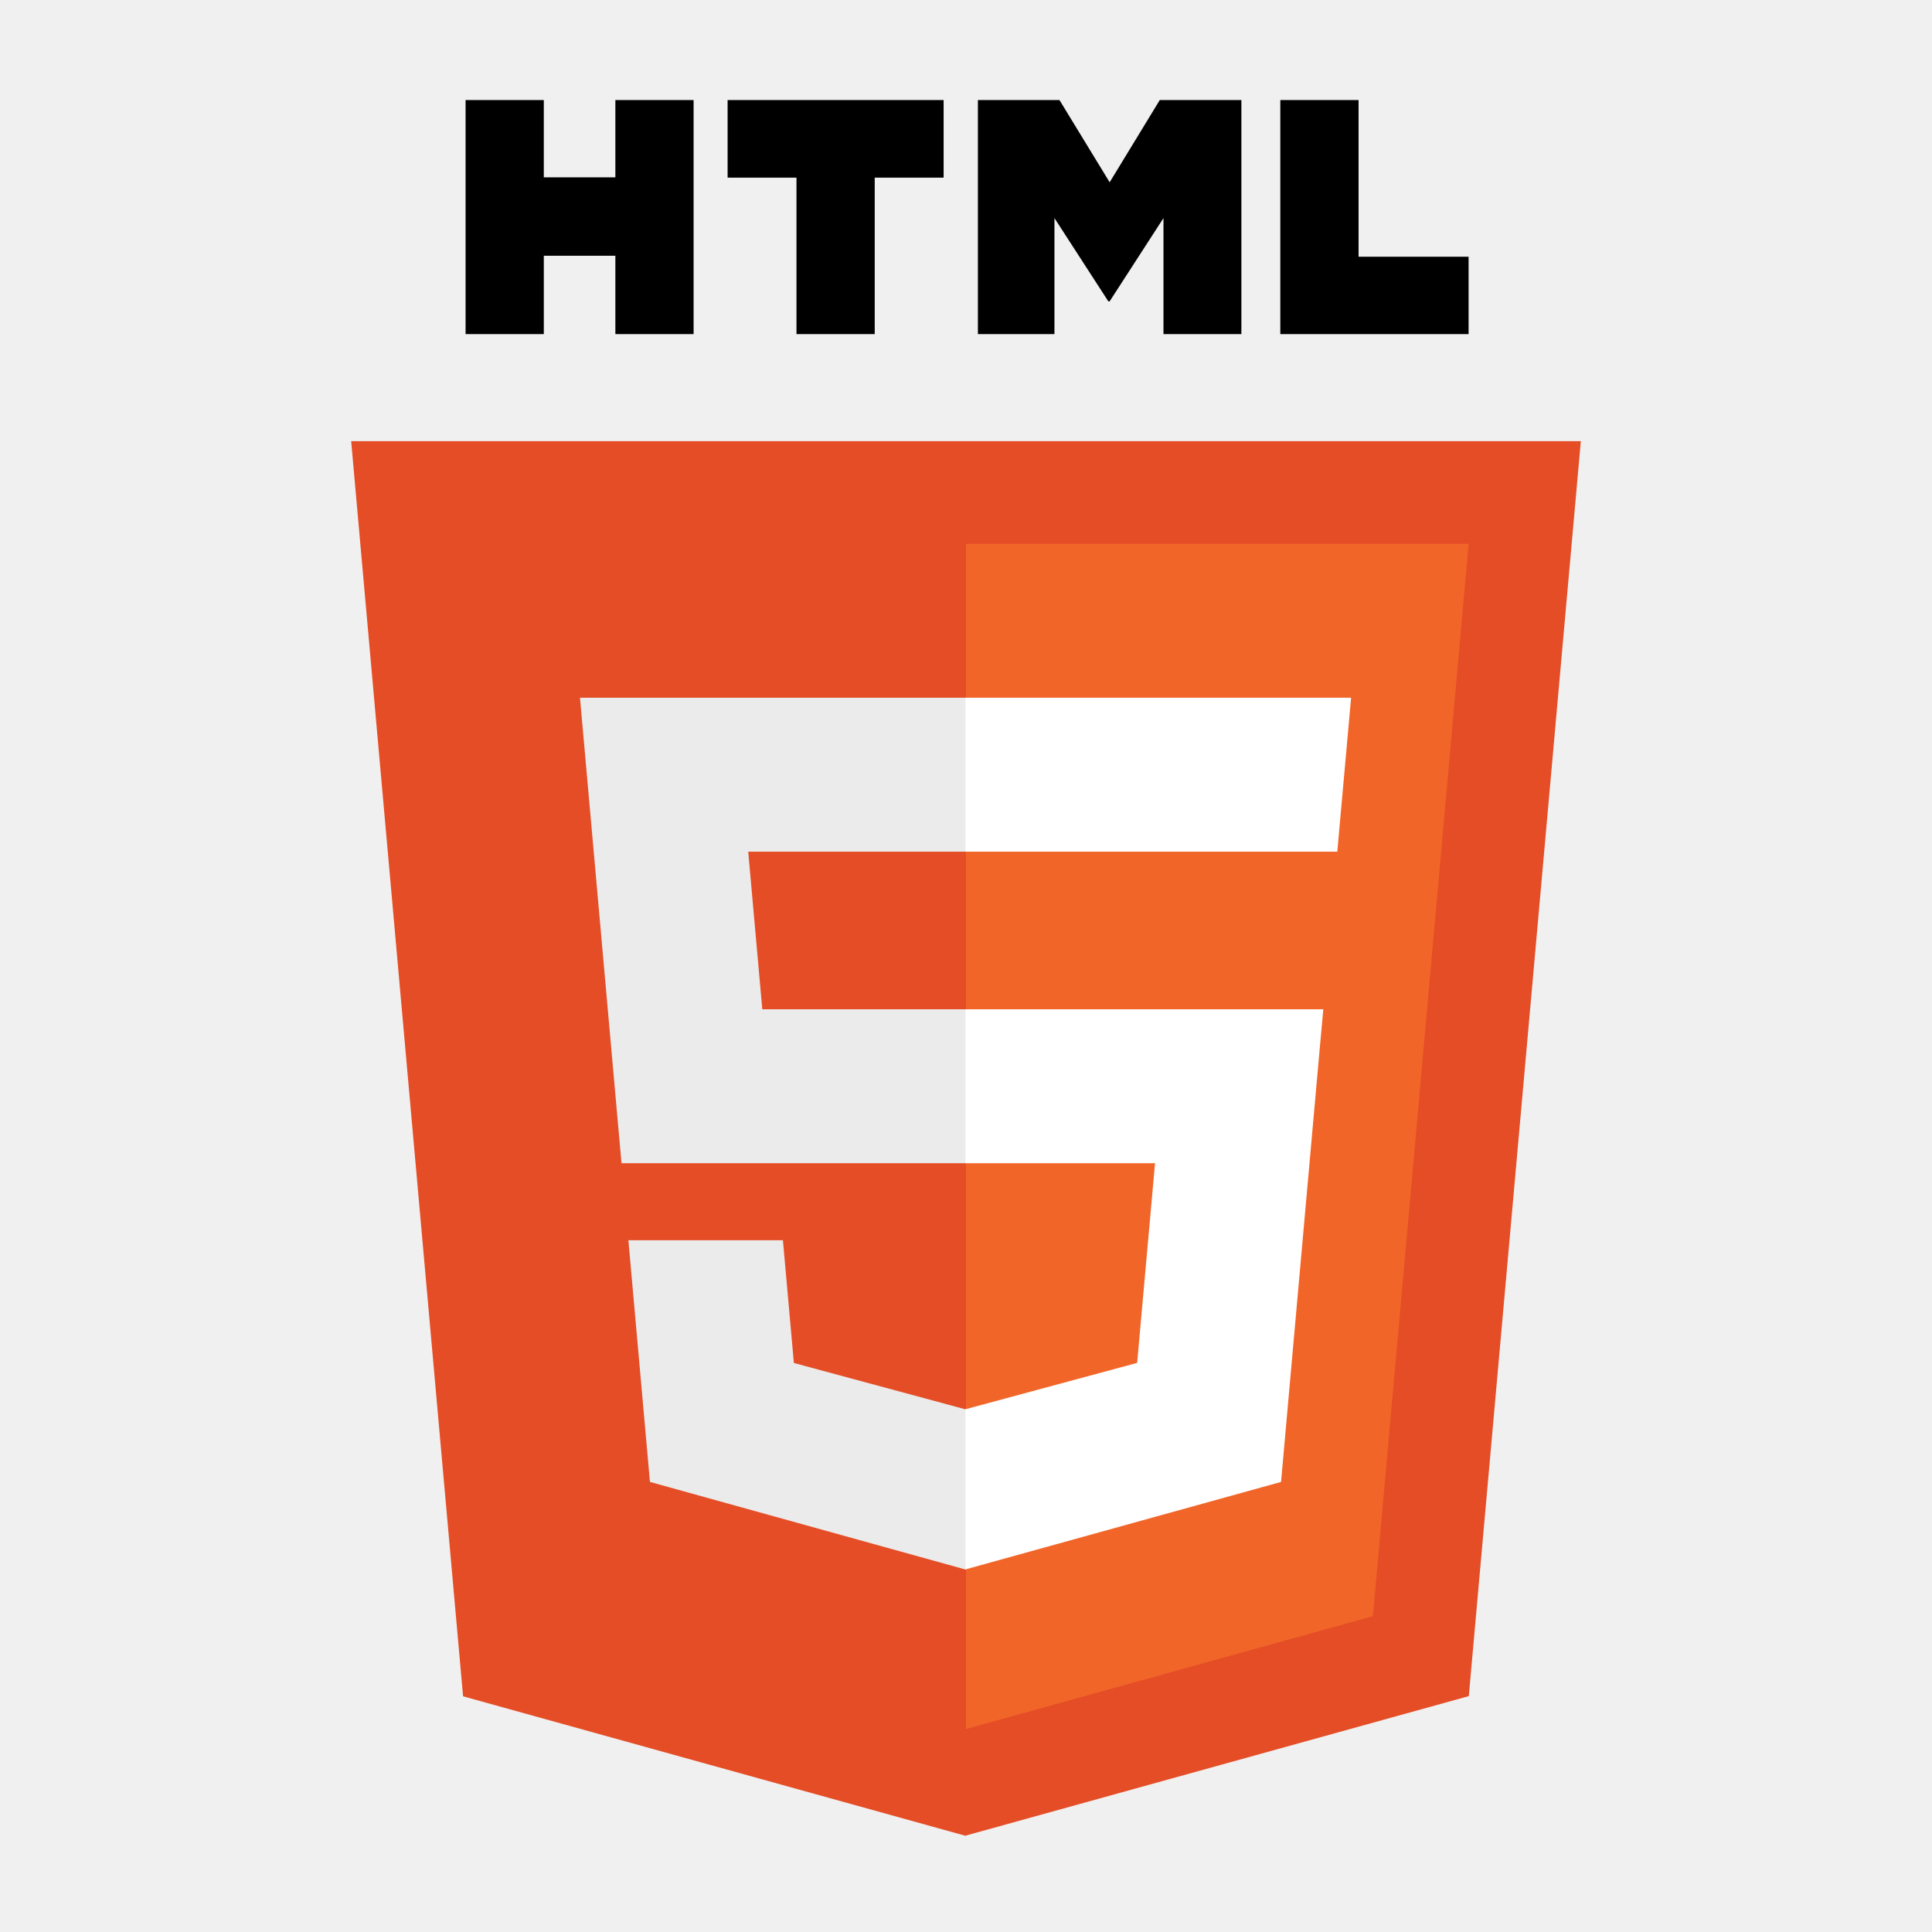
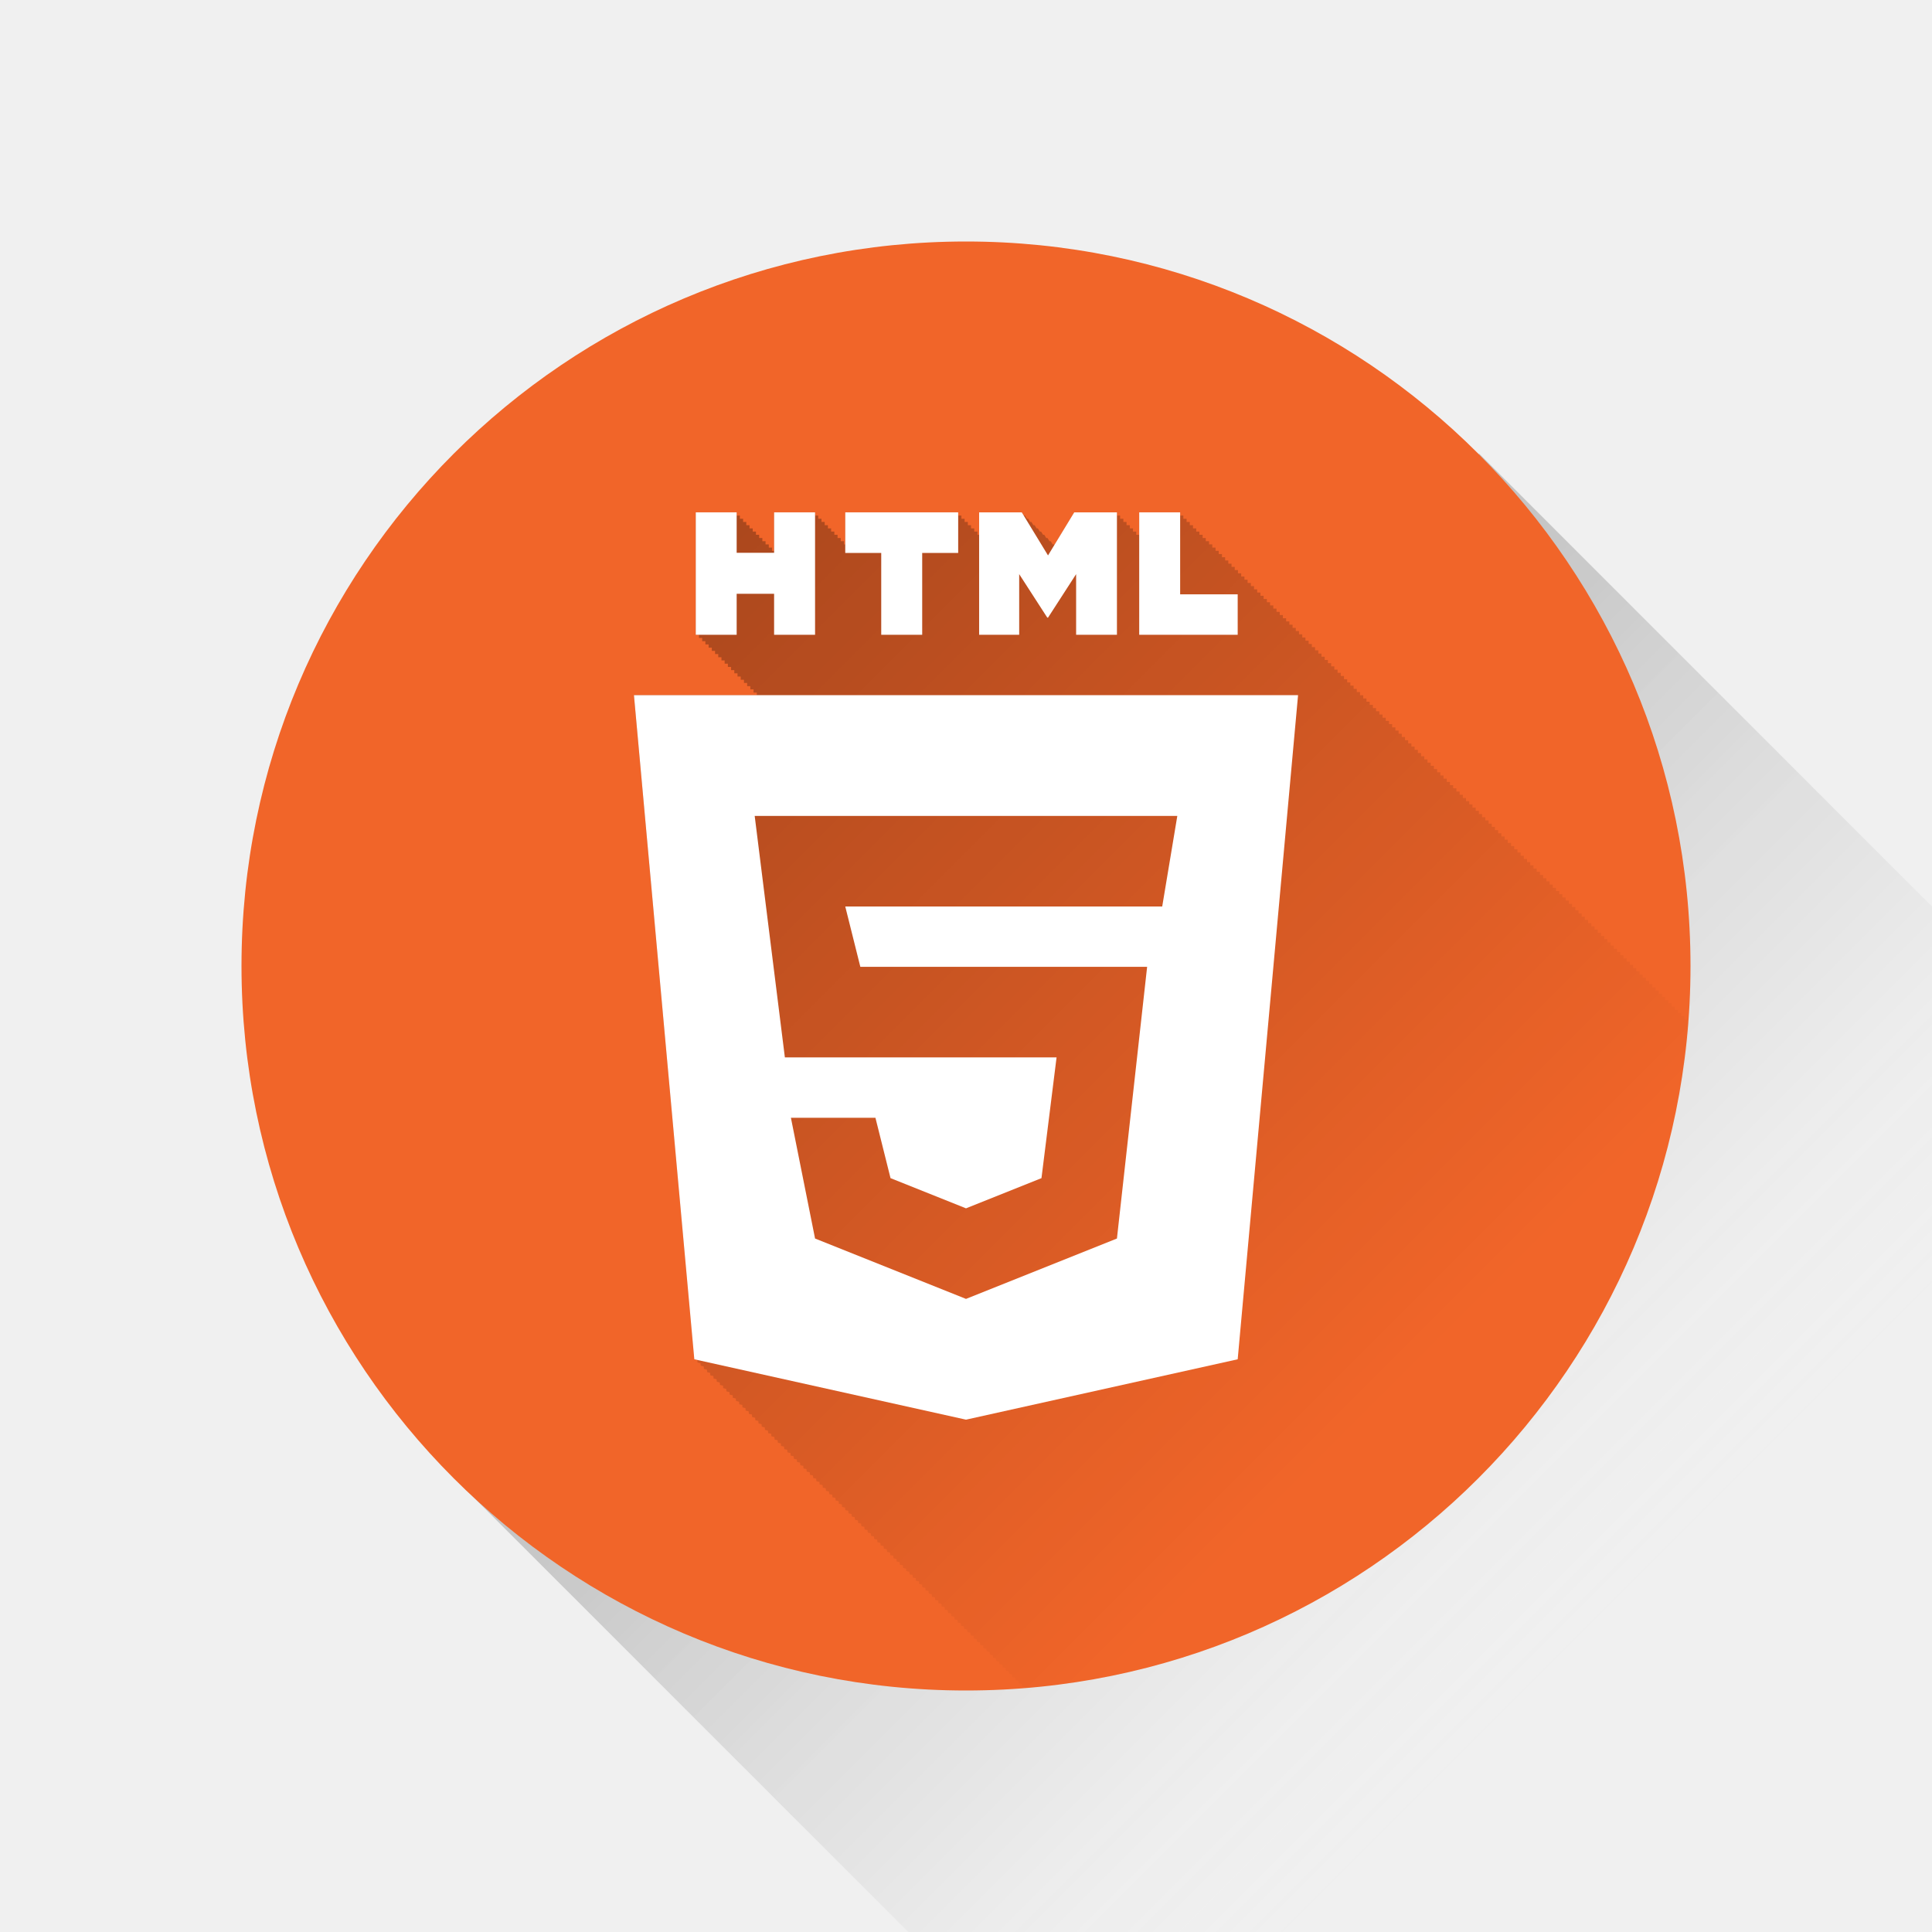
- <svg xmlns="http://www.w3.org/2000/svg" height="512px" style="enable-background:new 0 0 512 512;" version="1.1" viewBox="0 0 512 512" width="512px" xml:space="preserve">
-   <g id="形状_1_9_" style="enable-background:new    ;">
-     <g id="形状_1">
-       <g>
-         <polygon points="93.063,116.909 122.719,449.542 255.8,486.486      389.249,449.489 418.938,116.909    " style="fill-rule:evenodd;clip-rule:evenodd;fill:#E44D26;" />
-       </g>
+ <svg xmlns="http://www.w3.org/2000/svg" xmlns:xlink="http://www.w3.org/1999/xlink" enable-background="new 0 0 64 64" height="64px" id="HTML5" version="1.1" viewBox="0 0 64 64" width="64px" xml:space="preserve">
+   <linearGradient gradientTransform="matrix(1 0 0 1 -1096 -1454)" gradientUnits="userSpaceOnUse" id="Circle_Shadow_1_" x1="1160.029" x2="1128.029" y1="1517.999" y2="1485.999">
+     <stop offset="0.316" style="stop-color:#FFFFFF;stop-opacity:0" />
+     <stop offset="0.351" style="stop-color:#E9E9E9;stop-opacity:0.05" />
+     <stop offset="0.454" style="stop-color:#ACACAC;stop-opacity:0.202" />
+     <stop offset="0.557" style="stop-color:#787878;stop-opacity:0.352" />
+     <stop offset="0.657" style="stop-color:#4D4D4D;stop-opacity:0.498" />
+     <stop offset="0.753" style="stop-color:#2B2B2B;stop-opacity:0.638" />
+     <stop offset="0.844" style="stop-color:#131313;stop-opacity:0.772" />
+     <stop offset="0.929" style="stop-color:#050505;stop-opacity:0.896" />
+     <stop offset="1" style="stop-color:#000000" />
+   </linearGradient>
+   <polygon enable-background="new    " fill="url(#Circle_Shadow_1_)" id="Circle_Shadow" opacity="0.2" points="64.029,64   64.029,30.059 49,15.029 15.059,48.971 30.088,64 " />
+   <circle cx="32" cy="32" fill="#F16529" id="Circle" r="24" />
+   <g id="Shadow">
+     <g>
+       <defs>
+         <circle cx="32.029" cy="32" id="SVGID_1_" r="24" />
+       </defs>
+       <clipPath id="SVGID_2_">
+         <use overflow="visible" xlink:href="#SVGID_1_" />
+       </clipPath>
+       <linearGradient gradientTransform="matrix(1 0 0 -1 -274 -299)" gradientUnits="userSpaceOnUse" id="SVGID_3_" x1="349.06" x2="294.041" y1="-373.997" y2="-318.978">
+         <stop offset="0.525" style="stop-color:#000000;stop-opacity:0" />
+         <stop offset="1" style="stop-color:#000000" />
+       </linearGradient>
+       <polygon clip-path="url(#SVGID_2_)" enable-background="new    " fill="url(#SVGID_3_)" opacity="0.3" points="74.913,55.027     74.923,54.922 74.807,54.922 74.816,54.814 74.7,54.814 74.71,54.709 74.594,54.709 74.604,54.604 74.486,54.604 74.497,54.497     74.381,54.497 74.391,54.391 74.273,54.391 74.284,54.284 74.168,54.284 74.178,54.178 74.063,54.178 74.07,54.07 73.955,54.07     73.965,53.965 73.85,53.965 73.857,53.859 73.743,53.859 73.753,53.753 73.637,53.753 73.646,53.646 73.529,53.646 73.54,53.54     73.423,53.54 73.434,53.434 73.316,53.434 73.327,53.327 73.211,53.327 73.221,53.221 73.104,53.221 73.113,53.115 72.998,53.115     73.006,53.027 73.029,53.027 73.029,51.688 72.923,51.688 72.923,51.581 72.816,51.581 72.816,51.475 72.71,51.475 72.71,51.368     72.604,51.368 72.604,51.264 72.497,51.264 72.497,51.156 72.391,51.156 72.391,51.05 72.284,51.05 72.284,50.943 72.178,50.943     72.178,50.837 72.07,50.837 72.07,50.73 71.965,50.73 71.965,50.624 71.859,50.624 71.859,50.52 71.752,50.52 71.752,50.411     71.646,50.411 71.646,50.307 71.539,50.307 71.539,50.199 71.434,50.199 71.434,50.093 71.327,50.093 71.327,49.986     71.221,49.986 71.221,49.881 71.123,49.881 71.123,48.973 71.018,48.973 71.018,48.865 70.91,48.865 70.91,48.759 70.805,48.759     70.805,48.652 70.697,48.652 70.697,48.547 70.591,48.547 70.591,48.439 70.484,48.439 70.484,48.334 70.378,48.334     70.378,48.229 70.271,48.229 70.271,48.121 70.165,48.121 70.165,48.016 70.059,48.016 70.059,47.908 69.952,47.908     69.952,47.802 69.848,47.802 69.848,47.695 69.74,47.695 69.74,47.59 69.634,47.59 69.634,47.482 69.525,47.482 69.525,47.377     69.42,47.377 69.42,47.271 69.314,47.271 69.314,47.164 69.208,47.164 69.208,47.059 69.102,47.059 69.102,46.952 68.995,46.952     68.995,46.846 68.889,46.846 68.889,46.739 68.782,46.739 68.782,46.633 68.676,46.633 68.676,46.525 68.568,46.525 68.568,46.42     68.463,46.42 68.463,46.313 68.355,46.313 68.355,46.207 68.25,46.207 68.25,46.102 68.145,46.102 68.145,45.995 68.037,45.995     68.037,45.889 67.932,45.889 67.932,45.782 67.824,45.782 67.824,45.676 67.718,45.676 67.718,45.57 67.611,45.57 67.611,45.464     67.505,45.464 67.505,45.357 67.398,45.357 67.398,45.251 67.293,45.251 67.293,45.145 67.186,45.145 67.186,45.038     67.079,45.038 67.079,44.932 66.973,44.932 66.973,44.825 66.866,44.825 66.866,44.719 66.762,44.719 66.762,44.613     66.654,44.613 66.654,44.507 66.548,44.507 66.548,44.4 66.441,44.4 66.441,44.294 66.334,44.294 66.334,44.188 66.229,44.188     66.229,44.082 66.122,44.082 66.122,43.977 66.016,43.977 66.016,43.869 65.909,43.869 65.909,43.762 65.803,43.762     65.803,43.656 65.695,43.656 65.695,43.55 65.59,43.55 65.59,43.443 65.482,43.443 65.482,43.337 65.377,43.337 65.377,43.23     65.271,43.23 65.271,43.125 65.164,43.125 65.164,43.02 65.059,43.02 65.059,42.912 64.951,42.912 64.951,42.807 64.846,42.807     64.846,42.699 64.738,42.699 64.738,42.593 64.632,42.593 64.632,42.486 64.525,42.486 64.525,42.381 64.419,42.381     64.419,42.273 64.313,42.273 64.313,42.168 64.207,42.168 64.207,42.063 64.1,42.063 64.1,41.955 63.993,41.955 63.993,41.85     63.887,41.85 63.887,41.742 63.781,41.742 63.781,41.636 63.675,41.636 63.675,41.529 63.568,41.529 63.568,41.424 63.462,41.424     63.462,41.316 63.355,41.316 63.355,41.211 63.249,41.211 63.249,41.104 63.143,41.104 63.143,40.998 63.036,40.998     63.036,40.893 62.93,40.893 62.93,40.785 62.823,40.785 62.823,40.68 62.717,40.68 62.717,40.573 62.609,40.573 62.609,40.467     62.504,40.467 62.504,40.359 62.396,40.359 62.396,40.254 62.291,40.254 62.291,40.146 62.186,40.146 62.186,40.041     62.078,40.041 62.078,39.936 61.973,39.936 61.973,39.829 61.865,39.829 61.865,39.723 61.76,39.723 61.76,39.616 61.652,39.616     61.652,39.51 61.546,39.51 61.546,39.402 61.439,39.402 61.439,39.297 61.333,39.297 61.333,39.191 61.229,39.191 61.229,39.084     61.121,39.084 61.121,38.979 61.014,38.979 61.014,38.872 60.908,38.872 60.908,38.766 60.801,38.766 60.801,38.659     60.695,38.659 60.695,38.553 60.589,38.553 60.589,38.447 60.482,38.447 60.482,38.341 60.375,38.341 60.375,38.234 60.27,38.234     60.27,38.128 60.163,38.128 60.163,38.021 60.057,38.021 60.057,37.915 59.95,37.915 59.95,37.809 59.844,37.809 59.844,37.702     59.736,37.702 59.736,37.596 59.631,37.596 59.631,37.49 59.523,37.49 59.523,37.384 59.418,37.384 59.418,37.277 59.313,37.277     59.313,37.171 59.205,37.171 59.205,37.064 59.1,37.064 59.1,36.959 58.992,36.959 58.992,36.854 58.887,36.854 58.887,36.746     58.779,36.746 58.779,36.641 58.674,36.641 58.674,36.533 58.566,36.533 58.566,36.427 58.461,36.427 58.461,36.32 58.354,36.32     58.354,36.214 58.247,36.214 58.247,36.107 58.143,36.107 58.143,36.002 58.035,36.002 58.035,35.896 57.928,35.896     57.928,35.789 57.822,35.789 57.822,35.684 57.716,35.684 57.716,35.576 57.609,35.576 57.609,35.471 57.503,35.471     57.503,35.364 57.396,35.364 57.396,35.258 57.29,35.258 57.29,35.15 57.184,35.15 57.184,35.045 57.077,35.045 57.077,34.938     56.971,34.938 56.971,34.832 56.863,34.832 56.863,34.727 56.758,34.727 56.758,34.619 56.65,34.619 56.65,34.514 56.545,34.514     56.545,34.407 56.438,34.407 56.438,34.301 56.332,34.301 56.332,34.193 56.227,34.193 56.227,34.088 56.119,34.088     56.119,33.982 56.014,33.982 56.014,33.875 55.906,33.875 55.906,33.77 55.8,33.77 55.8,33.663 55.693,33.663 55.693,33.557     55.588,33.557 55.588,33.45 55.48,33.45 55.48,33.344 55.375,33.344 55.375,33.236 55.268,33.236 55.268,33.131 55.162,33.131     55.162,33.025 55.055,33.025 55.055,32.918 54.949,32.918 54.949,32.813 54.843,32.813 54.843,32.706 54.736,32.706 54.736,32.6     54.629,32.6 54.629,32.493 54.523,32.493 54.523,32.387 54.417,32.387 54.417,32.281 54.311,32.281 54.311,32.175 54.203,32.175     54.203,32.068 54.098,32.068 54.098,31.962 53.991,31.962 53.991,31.856 53.885,31.856 53.885,31.749 53.777,31.749     53.777,31.643 53.672,31.643 53.672,31.537 53.564,31.537 53.564,31.431 53.459,31.431 53.459,31.324 53.354,31.324     53.354,31.218 53.246,31.218 53.246,31.111 53.141,31.111 53.141,31.005 53.033,31.005 53.033,30.898 52.927,30.898     52.927,30.792 52.82,30.792 52.82,30.686 52.715,30.686 52.715,30.58 52.607,30.58 52.607,30.474 52.501,30.474 52.501,30.367     52.395,30.367 52.395,30.261 52.289,30.261 52.289,30.154 52.184,30.154 52.184,30.048 52.076,30.048 52.076,29.941     51.969,29.941 51.969,29.835 51.863,29.835 51.863,29.729 51.756,29.729 51.756,29.623 51.65,29.623 51.65,29.516 51.544,29.516     51.544,29.41 51.438,29.41 51.438,29.304 51.331,29.304 51.331,29.197 51.225,29.197 51.225,29.091 51.118,29.091 51.118,28.985     51.012,28.985 51.012,28.879 50.904,28.879 50.904,28.772 50.799,28.772 50.799,28.666 50.691,28.666 50.691,28.56 50.586,28.56     50.586,28.454 50.479,28.454 50.479,28.347 50.373,28.347 50.373,28.24 50.268,28.24 50.268,28.135 50.16,28.135 50.16,28.028     50.055,28.028 50.055,27.922 49.947,27.922 49.947,27.815 49.842,27.815 49.842,27.709 49.734,27.709 49.734,27.603     49.628,27.603 49.628,27.497 49.521,27.497 49.521,27.39 49.416,27.39 49.416,27.284 49.311,27.284 49.311,27.178 49.203,27.178     49.203,27.071 49.096,27.071 49.096,26.965 48.99,26.965 48.99,26.859 48.884,26.859 48.884,26.753 48.777,26.753 48.777,26.646     48.67,26.646 48.67,26.54 48.564,26.54 48.564,26.434 48.458,26.434 48.458,26.328 48.352,26.328 48.352,26.221 48.245,26.221     48.245,26.114 48.139,26.114 48.139,26.009 48.032,26.009 48.032,25.902 47.926,25.902 47.926,25.795 47.818,25.795     47.818,25.689 47.713,25.689 47.713,25.583 47.607,25.583 47.607,25.477 47.5,25.477 47.5,25.371 47.395,25.371 47.395,25.264     47.287,25.264 47.287,25.157 47.182,25.157 47.182,25.052 47.074,25.052 47.074,24.945 46.968,24.945 46.968,24.839     46.861,24.839 46.861,24.732 46.755,24.732 46.755,24.626 46.648,24.626 46.648,24.521 46.543,24.521 46.543,24.414     46.436,24.414 46.436,24.307 46.33,24.307 46.33,24.201 46.225,24.201 46.225,24.095 46.117,24.095 46.117,23.988 46.012,23.988     46.012,23.882 45.904,23.882 45.904,23.775 45.798,23.775 45.798,23.669 45.691,23.669 45.691,23.563 45.584,23.563     45.584,23.457 45.479,23.457 45.479,23.351 45.372,23.351 45.372,23.244 45.266,23.244 45.266,23.138 45.159,23.138     45.159,23.031 45.053,23.031 45.053,22.925 44.945,22.925 44.945,22.819 44.84,22.819 44.84,22.712 44.732,22.712 44.732,22.606     44.627,22.606 44.627,22.5 44.521,22.5 44.521,22.394 44.414,22.394 44.414,22.288 44.309,22.288 44.309,22.181 44.201,22.181     44.201,22.074 44.096,22.074 44.096,21.969 43.988,21.969 43.988,21.862 43.882,21.862 43.882,21.755 43.775,21.755 43.775,21.65     43.67,21.65 43.67,21.543 43.563,21.543 43.563,21.437 43.457,21.437 43.457,21.331 43.35,21.331 43.35,21.224 43.244,21.224     43.244,21.118 43.139,21.118 43.139,21.012 43.031,21.012 43.031,20.905 42.925,20.905 42.925,20.799 42.818,20.799     42.818,20.693 42.712,20.693 42.712,20.586 42.605,20.586 42.605,20.48 42.498,20.48 42.498,20.374 42.393,20.374 42.393,20.268     42.286,20.268 42.286,20.161 42.18,20.161 42.18,20.055 42.073,20.055 42.073,19.949 41.967,19.949 41.967,19.842 41.859,19.842     41.859,19.736 41.754,19.736 41.754,19.629 41.646,19.629 41.646,19.523 41.541,19.523 41.541,19.417 41.436,19.417     41.436,19.311 41.328,19.311 41.328,19.204 41.223,19.204 41.223,19.098 41.116,19.098 41.116,18.992 41.009,18.992     41.009,18.885 40.902,18.885 40.902,18.779 40.796,18.779 40.796,18.673 40.689,18.673 40.689,18.566 40.584,18.566 40.584,18.46     40.479,18.46 40.479,18.354 40.371,18.354 40.371,18.248 40.266,18.248 40.266,18.141 40.158,18.141 40.158,18.035 40.051,18.035     40.051,17.928 39.943,17.928 39.943,17.822 39.839,17.822 39.839,17.716 39.732,17.716 39.732,17.609 39.626,17.609     39.626,17.503 39.52,17.503 39.52,17.397 39.413,17.397 39.413,17.291 39.307,17.291 39.307,17.184 39.2,17.184 39.2,17.078     39.094,17.078 39.094,16.972 37.738,16.972 37.738,17.716 37.639,17.716 37.639,17.609 37.532,17.609 37.532,17.503     37.426,17.503 37.426,17.397 37.318,17.397 37.318,17.291 37.213,17.291 37.213,17.184 37.105,17.184 37.105,17.078 37,17.078     37,16.972 35.585,16.972 34.925,18.057 34.912,18.035 34.87,18.035 34.805,17.928 34.764,17.928 34.699,17.822 34.657,17.822     34.593,17.716 34.552,17.716 34.486,17.609 34.443,17.609 34.38,17.503 34.338,17.503 34.273,17.397 34.232,17.397 34.167,17.291     34.125,17.291 34.061,17.184 34.02,17.184 33.954,17.078 33.912,17.078 33.848,16.972 32.435,16.972 32.435,17.716 32.38,17.716     32.38,17.609 32.273,17.609 32.273,17.503 32.167,17.503 32.167,17.397 32.061,17.397 32.061,17.291 31.954,17.291 31.954,17.184     31.848,17.184 31.848,17.078 31.741,17.078 31.741,16.972 28,16.972 28,18.035 27.958,18.035 27.958,17.928 27.851,17.928     27.851,17.822 27.745,17.822 27.745,17.716 27.639,17.716 27.639,17.609 27.532,17.609 27.532,17.503 27.426,17.503     27.426,17.397 27.319,17.397 27.319,17.291 27.213,17.291 27.213,17.184 27.106,17.184 27.106,17.078 27,17.078 27,16.972     25.643,16.972 25.643,18.248 25.573,18.248 25.573,18.141 25.467,18.141 25.467,18.035 25.36,18.035 25.36,17.928 25.254,17.928     25.254,17.822 25.148,17.822 25.148,17.716 25.042,17.716 25.042,17.609 24.935,17.609 24.935,17.503 24.829,17.503     24.829,17.397 24.722,17.397 24.722,17.291 24.616,17.291 24.616,17.184 24.509,17.184 24.509,17.078 24.403,17.078     24.403,16.972 23.048,16.972 23.048,21.028 23.154,21.028 23.154,21.134 23.261,21.134 23.261,21.241 23.367,21.241     23.367,21.347 23.474,21.347 23.474,21.454 23.58,21.454 23.58,21.56 23.687,21.56 23.687,21.666 23.793,21.666 23.793,21.772     23.899,21.772 23.899,21.878 24.005,21.878 24.005,21.985 24.112,21.985 24.112,22.092 24.218,22.092 24.218,22.198     24.325,22.198 24.325,22.305 24.431,22.305 24.431,22.411 24.538,22.411 24.538,22.517 24.645,22.517 24.645,22.623 24.75,22.623     24.75,22.729 24.856,22.729 24.856,22.835 24.963,22.835 24.963,22.942 25.07,22.942 25.07,23.028 21,23.028 23,45.027     23.099,45.051 23.106,45.135 23.205,45.156 23.213,45.241 23.312,45.264 23.319,45.348 23.418,45.37 23.426,45.454 23.524,45.477     23.532,45.561 23.631,45.582 23.639,45.666 23.737,45.688 23.745,45.771 23.843,45.795 23.851,45.879 23.95,45.9 23.958,45.984     24.056,46.008 24.064,46.092 24.163,46.114 24.171,46.198 24.27,46.221 24.277,46.305 24.375,46.326 24.383,46.41 24.482,46.432     24.49,46.518 24.589,46.539 24.597,46.623 24.694,46.645 24.702,46.729 24.801,46.752 24.809,46.836 24.908,46.857 24.916,46.941     25.015,46.965 25.022,47.048 25.121,47.07 25.128,47.154 25.227,47.176 25.234,47.261 25.333,47.283 25.341,47.367 25.44,47.391     25.448,47.475 25.546,47.495 25.554,47.579 25.652,47.602 25.66,47.688 25.759,47.709 25.767,47.793 25.865,47.814 25.873,47.898     25.972,47.921 25.98,48.005 26.078,48.025 26.086,48.111 26.185,48.133 26.192,48.218 26.291,48.24 26.299,48.324 26.397,48.346     26.405,48.43 26.503,48.451 26.511,48.536 26.61,48.559 26.618,48.645 26.716,48.665 26.724,48.749 26.823,48.771 26.831,48.855     26.93,48.877 26.938,48.962 27.036,48.982 27.043,49.068 27.143,49.091 27.15,49.175 27.249,49.195 27.256,49.279 27.355,49.303     27.363,49.387 27.461,49.408 27.469,49.493 27.568,49.516 27.576,49.6 27.674,49.621 27.682,49.706 27.781,49.729 27.789,49.813     27.887,49.834 27.895,49.919 27.994,49.941 28.001,50.025 28.1,50.047 28.107,50.131 28.206,50.152 28.214,50.236 28.313,50.26     28.32,50.344 28.419,50.366 28.427,50.45 28.525,50.473 28.533,50.557 28.632,50.578 28.64,50.663 28.738,50.686 28.746,50.77     28.845,50.791 28.853,50.876 28.951,50.898 28.959,50.98 29.057,51.003 29.065,51.088 29.164,51.109 29.172,51.193 29.271,51.217     29.278,51.301 29.377,51.322 29.385,51.407 29.483,51.43 29.491,51.514 29.59,51.535 29.598,51.62 29.696,51.643 29.704,51.727     29.802,51.748 29.81,51.832 29.908,51.854 29.916,51.938 30.015,51.961 30.023,52.045 30.122,52.066 30.13,52.15 30.228,52.173     30.236,52.258 30.335,52.279 30.342,52.363 30.441,52.385 30.449,52.471 30.547,52.492 30.555,52.577 30.653,52.6 30.661,52.684     30.76,52.705 30.768,52.789 30.866,52.811 30.874,52.896 30.973,52.918 30.981,53.002 31.08,53.023 31.088,53.107 31.186,53.13     31.193,53.215 31.292,53.236 31.3,53.32 31.398,53.342 31.406,53.428 31.505,53.449 31.513,53.533 31.611,53.555 31.619,53.641     31.718,53.662 31.726,53.746 31.824,53.768 31.832,53.854 31.931,53.875 31.939,53.959 32.037,53.98 32.045,54.064 32.144,54.086     32.151,54.171 32.25,54.193 32.258,54.277 32.356,54.299 32.364,54.385 32.463,54.406 32.471,54.49 32.568,54.512 32.576,54.596     32.676,54.618 32.684,54.703 32.782,54.725 32.79,54.811 32.889,54.832 32.896,54.915 32.994,54.938 33.002,55.021 33.102,55.044     33.109,55.128 33.208,55.15 33.216,55.234 33.314,55.256 33.322,55.34 33.42,55.361 33.428,55.445 33.525,55.469 33.534,55.553     33.634,55.575 33.643,55.66 33.738,55.682 33.747,55.766 33.846,55.787 33.854,55.872 33.953,55.895 33.961,55.979 34.059,56     34.066,56.085 34.165,56.107 34.173,56.191 34.271,56.213 34.279,56.297 34.378,56.318 34.387,56.404 34.484,56.426     34.492,56.511 34.591,56.532 34.6,56.617 34.697,56.639 34.705,56.723 34.805,56.744 34.813,56.829 34.91,56.852 34.918,56.936     35.018,56.957 35.023,57.042 35.123,57.064 35.131,57.146 35.229,57.17 35.236,57.254 35.336,57.275 35.344,57.361 35.441,57.383     35.45,57.467 35.548,57.488 35.557,57.572 35.654,57.596 35.663,57.68 35.762,57.701 35.77,57.786 35.867,57.809 35.875,57.893     35.975,57.915 35.982,57.998 36.08,58.02 36.088,58.104 36.188,58.127 36.195,58.211 36.293,58.232 36.301,58.316 36.398,58.34     36.407,58.424 36.506,58.445 36.514,58.529 36.613,58.553 36.621,58.637 36.719,58.658 36.727,58.743 36.825,58.766 36.833,58.85     36.932,58.871 36.939,58.955 37.038,58.977 37.046,59.063 37.145,59.084 37.152,59.168 37.251,59.189 37.259,59.273     37.357,59.295 37.365,59.381 37.465,59.402 37.473,59.486 37.57,59.509 37.578,59.594 37.677,59.615 37.686,59.699 37.783,59.721     37.791,59.807 37.891,59.828 37.896,59.912 37.996,59.934 38.004,60.02 38.104,60.041 38.109,60.125 38.209,60.146 38.217,60.23     38.314,60.252 38.323,60.338 38.422,60.359 38.43,60.443 38.527,60.465 38.535,60.55 38.635,60.572 38.643,60.656 38.741,60.678     38.749,60.764 38.848,60.785 38.855,60.869 38.953,60.891 38.961,60.975 39.061,60.997 39.068,61.082 39.166,61.104     39.174,61.188 39.271,61.209 39.279,61.295 39.38,61.316 39.389,61.4 39.486,61.422 39.494,61.507 39.592,61.527 39.6,61.613     39.698,61.635 39.706,61.721 39.805,61.742 39.813,61.825 39.911,61.848 39.919,61.932 40.018,61.953 40.025,62.038     40.124,62.061 40.132,62.145 40.23,62.166 40.238,62.251 40.337,62.273 40.346,62.357 40.443,62.379 40.451,62.463 40.55,62.484     40.559,62.57 40.656,62.592 40.664,62.676 40.764,62.697 40.771,62.782 40.869,62.805 40.877,62.889 40.977,62.91 40.982,62.995     41.082,63.018 41.09,63.102 41.188,63.123 41.195,63.208 41.295,63.23 41.303,63.314 41.4,63.336 41.409,63.42 41.508,63.441     41.516,63.527 41.613,63.549 41.622,63.633 41.721,63.654 41.729,63.739 41.826,63.761 41.834,63.846 41.934,63.868     41.941,63.952 42.039,63.975 42.047,64.059 42.146,64.081 42.154,64.165 42.252,64.188 42.26,64.271 42.359,64.294 42.367,64.377     42.465,64.398 42.473,64.482 42.57,64.506 42.579,64.59 42.678,64.611 42.686,64.695 42.784,64.719 42.792,64.803 42.891,64.824     42.898,64.909 42.997,64.932 43.005,65.016 43.104,65.037 43.111,65.121 43.21,65.143 43.218,65.229 43.316,65.25 43.324,65.334     43.423,65.355 43.432,65.439 43.529,65.463 43.537,65.547 43.637,65.568 43.645,65.652 43.742,65.674 43.75,65.759 43.85,65.781     43.855,65.865 43.955,65.887 43.963,65.973 44.063,65.994 44.068,66.078 44.168,66.1 44.176,66.186 44.273,66.207 44.282,66.291     44.381,66.313 44.389,66.396 44.486,66.418 44.494,66.504 44.594,66.525 44.602,66.609 44.699,66.631 44.707,66.716     44.807,66.738 44.814,66.822 44.913,66.844 44.921,66.93 45.02,66.951 45.027,67.035 45.125,67.057 45.133,67.143 45.23,67.163     45.238,67.248 45.338,67.27 45.346,67.354 45.443,67.375 45.452,67.461 45.551,67.482 45.559,67.566 45.658,67.589 45.666,67.673     45.764,67.693 45.771,67.779 45.87,67.801 45.878,67.886 45.977,67.907 45.984,67.992 46.083,68.014 46.091,68.1 46.189,68.121     46.197,68.205 46.296,68.227 46.305,68.311 46.402,68.332 46.41,68.417 46.509,68.439 46.518,68.523 46.615,68.545 46.623,68.629     46.723,68.65 46.729,68.736 46.828,68.758 46.836,68.842 46.936,68.863 46.941,68.948 47.041,68.971 47.049,69.055 47.146,69.076     47.154,69.161 47.254,69.184 47.262,69.268 47.359,69.289 47.367,69.374 47.467,69.396 47.475,69.48 47.573,69.502 47.581,69.586     47.68,69.607 47.688,69.691 47.785,69.714 47.793,69.799 47.893,69.82 47.9,69.904 47.998,69.927 48.006,70.012 48.104,70.033     48.111,70.118 48.212,70.141 48.221,70.225 48.316,70.246 48.325,70.331 48.424,70.354 48.432,70.438 48.529,70.459     48.538,70.543 48.637,70.564 48.645,70.648 48.743,70.672 48.751,70.756 48.85,70.777 48.857,70.861 48.956,70.885 48.964,70.969     49.063,70.99 49.07,71.075 49.169,71.098 49.177,71.182 49.275,71.203 49.283,71.287 49.382,71.309 49.391,71.395 49.488,71.416     49.496,71.5 49.596,71.521 49.604,71.605 49.701,71.629 49.709,71.713 49.809,71.734 49.814,71.818 49.914,71.842 49.922,71.926     50.02,71.947 50.027,72.031 50.127,72.055 50.135,72.139 50.232,72.16 50.241,72.244 50.34,72.266 50.348,72.352 50.445,72.373     50.454,72.457 50.553,72.479 50.561,72.563 50.658,72.585 50.666,72.67 50.766,72.691 50.771,72.775 50.872,72.798 50.88,72.882     50.979,72.902 50.984,72.988 51.084,73.01 51.092,73.096 51.191,73.117 51.199,73.201 51.297,73.223 51.305,73.309 51.402,73.33     51.411,73.414 51.51,73.436 51.518,73.52 51.616,73.541 51.624,73.626 51.723,73.648 51.73,73.732 51.829,73.754 51.837,73.839     51.936,73.861 51.943,73.945 52.042,73.967 52.05,74.052 52.148,74.074 52.156,74.158 52.255,74.18 52.264,74.266 52.361,74.287     52.369,74.371 52.468,74.393 52.477,74.477 52.574,74.498 52.582,74.583 52.682,74.605 52.688,74.689 52.787,74.711     52.795,74.796 52.895,74.818 52.9,74.902 53,74.924 53.008,75.009 53.105,75.031 53.113,75.115 53.213,75.137 53.221,75.223     53.318,75.243 53.326,75.327 53.426,75.35 53.434,75.434 53.532,75.455 53.54,75.54 53.639,75.563 53.646,75.646 53.745,75.669     53.753,75.752 53.852,75.773 53.859,75.857 53.957,75.88 53.965,75.965 54.063,75.986 54.07,76.07 54.17,76.094 54.178,76.178     54.275,76.199 54.284,76.284 54.383,76.307 54.391,76.391 54.488,76.412 54.497,76.497 54.596,76.52 54.604,76.604 54.702,76.625     54.71,76.709 54.809,76.73 54.816,76.814 54.915,76.837 54.923,76.923 55.021,76.945 55.029,77.027 64.029,79.027 73.029,77.027     75.029,55.027   " />
    </g>
  </g>
-   <g id="形状_1_8_" style="enable-background:new    ;">
-     <g id="形状_1_1_">
-       <g>
-         <path d="M256,184.903H153.702l0.977,10.945l10.027,112.422H256     v-40.795h-53.984l-3.729-41.775H256V184.903z M210.386,361.206l-2.905-32.536h-40.953l5.716,64.056l83.568,23.198l0.188-0.052     v-42.445l-0.179,0.048L210.386,361.206z" style="fill-rule:evenodd;clip-rule:evenodd;fill:#EBEBEB;" />
-       </g>
-     </g>
-   </g>
-   <g id="形状_1_7_" style="enable-background:new    ;">
-     <g id="形状_1_2_">
-       <g>
-         <polygon points="256,144.106 256,458.208 363.832,428.313      389.203,144.106    " style="fill-rule:evenodd;clip-rule:evenodd;fill:#F16529;" />
-       </g>
-     </g>
-   </g>
-   <g id="形状_1_6_" style="enable-background:new    ;">
-     <g id="形状_1_3_">
-       <g>
-         <path d="M255.858,308.271h50.236l-4.736,52.91l-45.5,12.281v42.442     l83.634-23.179l0.614-6.892l9.587-107.403l0.995-10.955h-94.83V308.271z M255.858,184.903V225.7H354.4l0.818-9.17l1.859-20.682     l0.975-10.945H255.858z" style="fill-rule:evenodd;clip-rule:evenodd;fill:#FFFFFF;" />
-       </g>
-     </g>
-   </g>
-   <g id="形状_1_5_" style="enable-background:new    ;">
-     <g id="形状_1_4_">
-       <g>
-         <path d="M163.079,46.997h-18.965V26.514h-20.731v62.028h20.732V67.771h18.964     v20.771h20.732V26.514h-20.733V46.997z M192.824,47.083h18.252v41.459h20.733V47.083h18.26V26.514h-57.245V47.083z      M294.07,48.309l-13.299-21.795h-21.617v62.028h20.285V57.797l14.273,22.055h0.357l14.263-22.055v30.745h20.646V26.514h-21.626     L294.07,48.309z M360.036,68.039V26.514h-20.738v62.028h49.894V68.039H360.036z" style="fill-rule:evenodd;clip-rule:evenodd;" />
-       </g>
-     </g>
+   <g id="HTML_5">
+     <polygon fill="#FFFFFF" points="24.403,19.67 25.643,19.67 25.643,21.028 27,21.028 27,16.972 25.643,16.972 25.643,18.312    24.403,18.312 24.403,16.972 23.048,16.972 23.048,21.028 24.403,21.028  " />
+     <polygon fill="#FFFFFF" points="29.192,21.028 30.549,21.028 30.549,18.317 31.741,18.317 31.741,16.972 28,16.972 28,18.317    29.192,18.317  " />
+     <polygon fill="#FFFFFF" points="33.762,19.019 34.693,20.46 34.717,20.46 35.648,19.019 35.648,21.028 37,21.028 37,16.972    35.585,16.972 34.717,18.399 33.848,16.972 32.435,16.972 32.435,21.028 33.762,21.028  " />
+     <polygon fill="#FFFFFF" points="41,19.688 39.094,19.688 39.094,16.972 37.738,16.972 37.738,21.028 41,21.028  " />
+     <path d="M21,23.028l2,22l9,2l9-2l2-22H21z M38.5,30.028H32h-4l0.5,2H32h6l-1,9l-5,2l-5-2l-0.8-4H29l0.5,2l2.5,1   l2.5-1l0.5-4h-3h-6l-1-8h7h7L38.5,30.028z" fill="#FFFFFF" />
  </g>
</svg>
